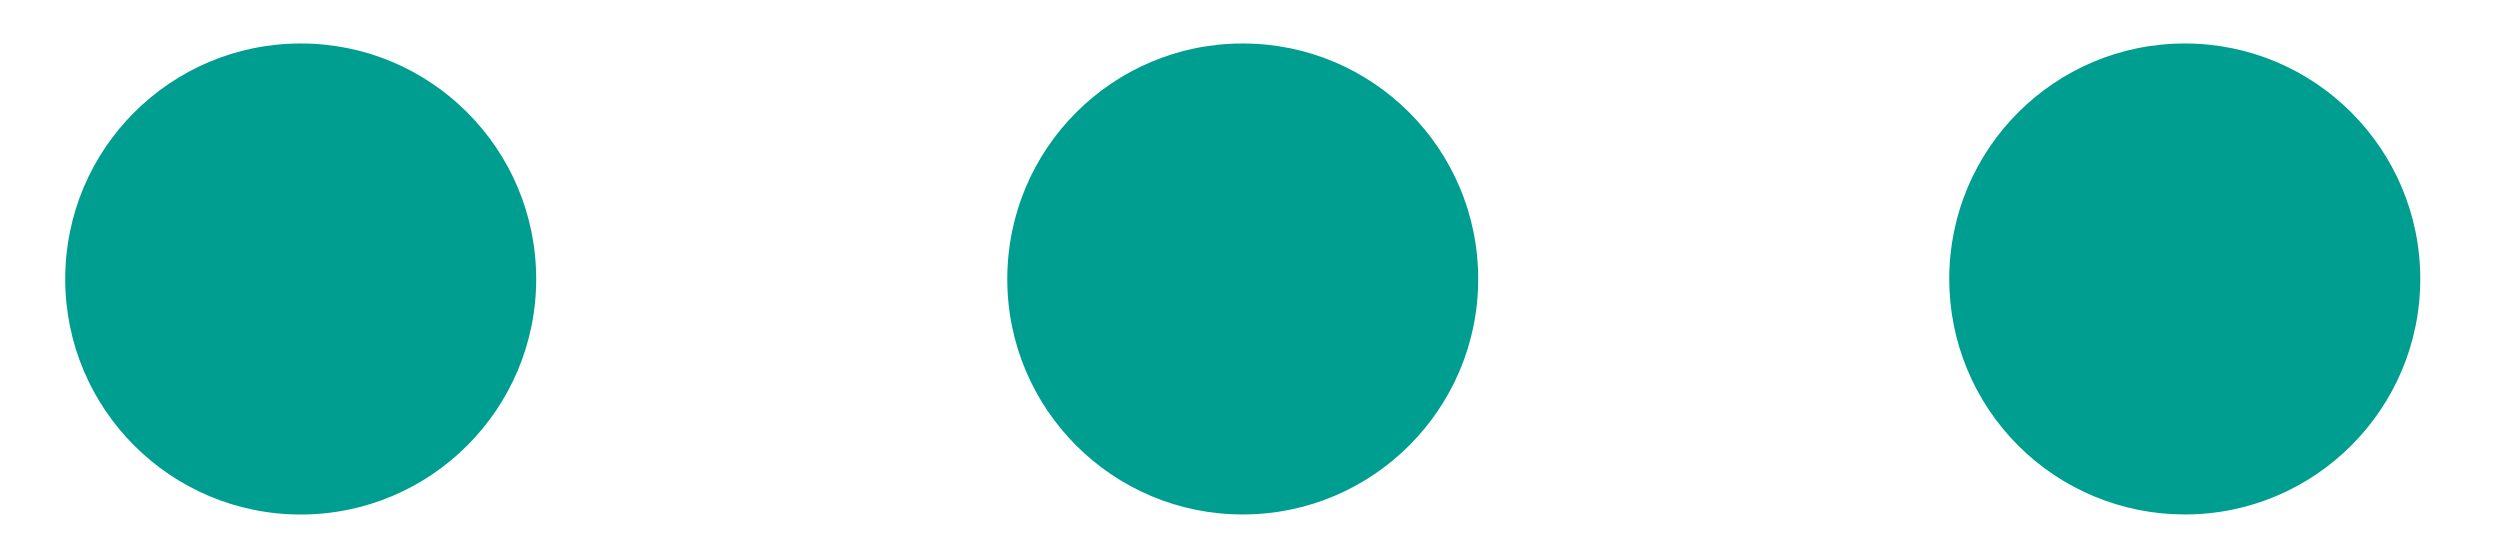
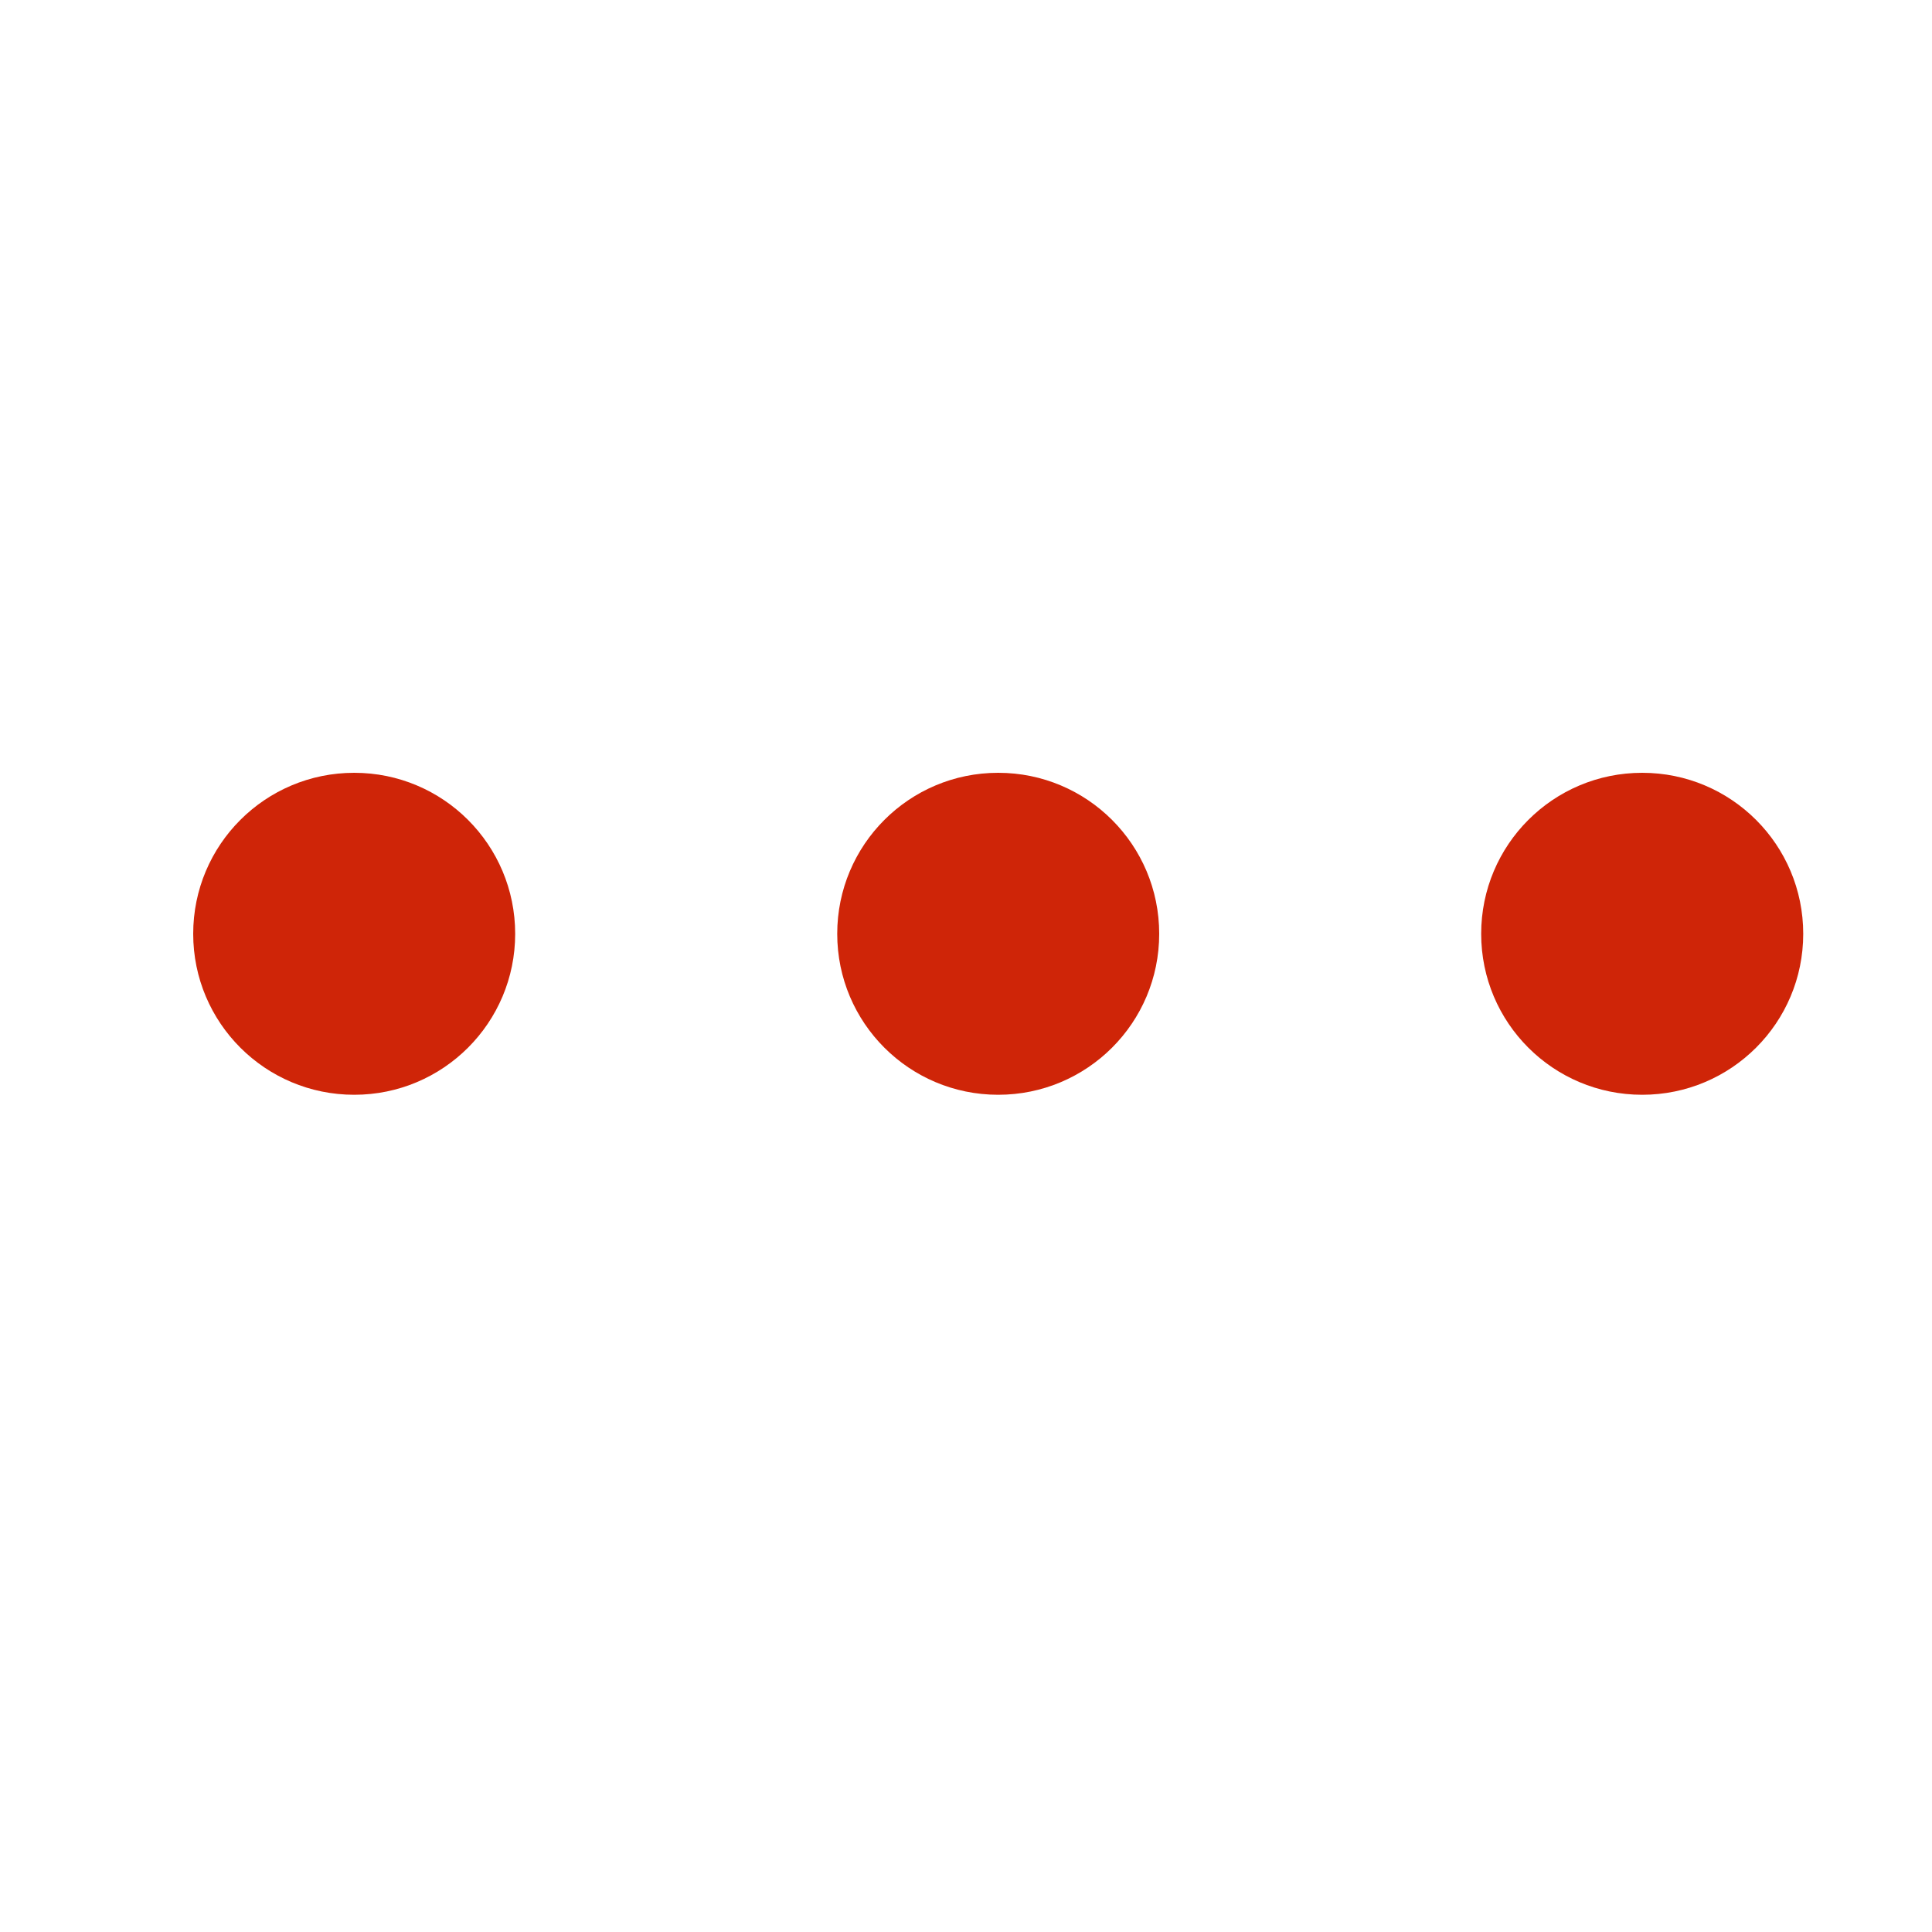
- <svg xmlns="http://www.w3.org/2000/svg" width="23" height="5" viewBox="0 0 23 5">
-   <defs>
-     <clipPath id="a">
-       <path d="M1920 0v1080H0V0h1920Z" />
-     </clipPath>
-     <clipPath id="b">
-       <path d="M2.167 0c1.197 0 2.166.97 2.166 2.167a2.165 2.165 0 1 1-4.333 0C0 .969.97 0 2.167 0Zm8.666 0a2.166 2.166 0 1 1 0 4.333 2.165 2.165 0 0 1-2.166-2.166C8.667.969 9.636 0 10.833 0ZM19.5 0a2.166 2.166 0 1 1 0 4.333 2.165 2.165 0 0 1-2.167-2.166C17.333.969 18.303 0 19.5 0Z" />
-     </clipPath>
-   </defs>
-   <g clip-path="url(#a)" transform="translate(-341 -139)">
-     <g clip-path="url(#b)" transform="translate(341.6 139.4)">
-       <path fill="#009E90" d="M0 0h21.667v4.333H0V0z" />
+ <svg xmlns="http://www.w3.org/2000/svg" width="26px" height="26px" viewBox="0 0 26 26" version="1.1">
+   <g id="Export" stroke="none" stroke-width="1" fill="none" fill-rule="evenodd">
+     <g id="Export-Webplayer" transform="translate(-339, -129)" fill="#CF2508">
+       <g id="web/ic_moreOptions" transform="translate(341.6, 139.4)">
+         <path d="M2.167,0 C0.969,0 0,0.969 0,2.167 C0,3.364 0.969,4.333 2.167,4.333 C3.364,4.333 4.333,3.364 4.333,2.167 C4.333,0.969 3.364,0 2.167,0 Z M10.833,0 C9.636,0 8.667,0.969 8.667,2.167 C8.667,3.364 9.636,4.333 10.833,4.333 C12.031,4.333 13,3.364 13,2.167 C13,0.969 12.031,0 10.833,0 Z M19.5,0 C18.302,0 17.333,0.969 17.333,2.167 C17.333,3.364 18.302,4.333 19.5,4.333 C20.698,4.333 21.667,3.364 21.667,2.167 C21.667,0.969 20.698,0 19.5,0 Z" id="Shape" />
+       </g>
    </g>
  </g>
</svg>
